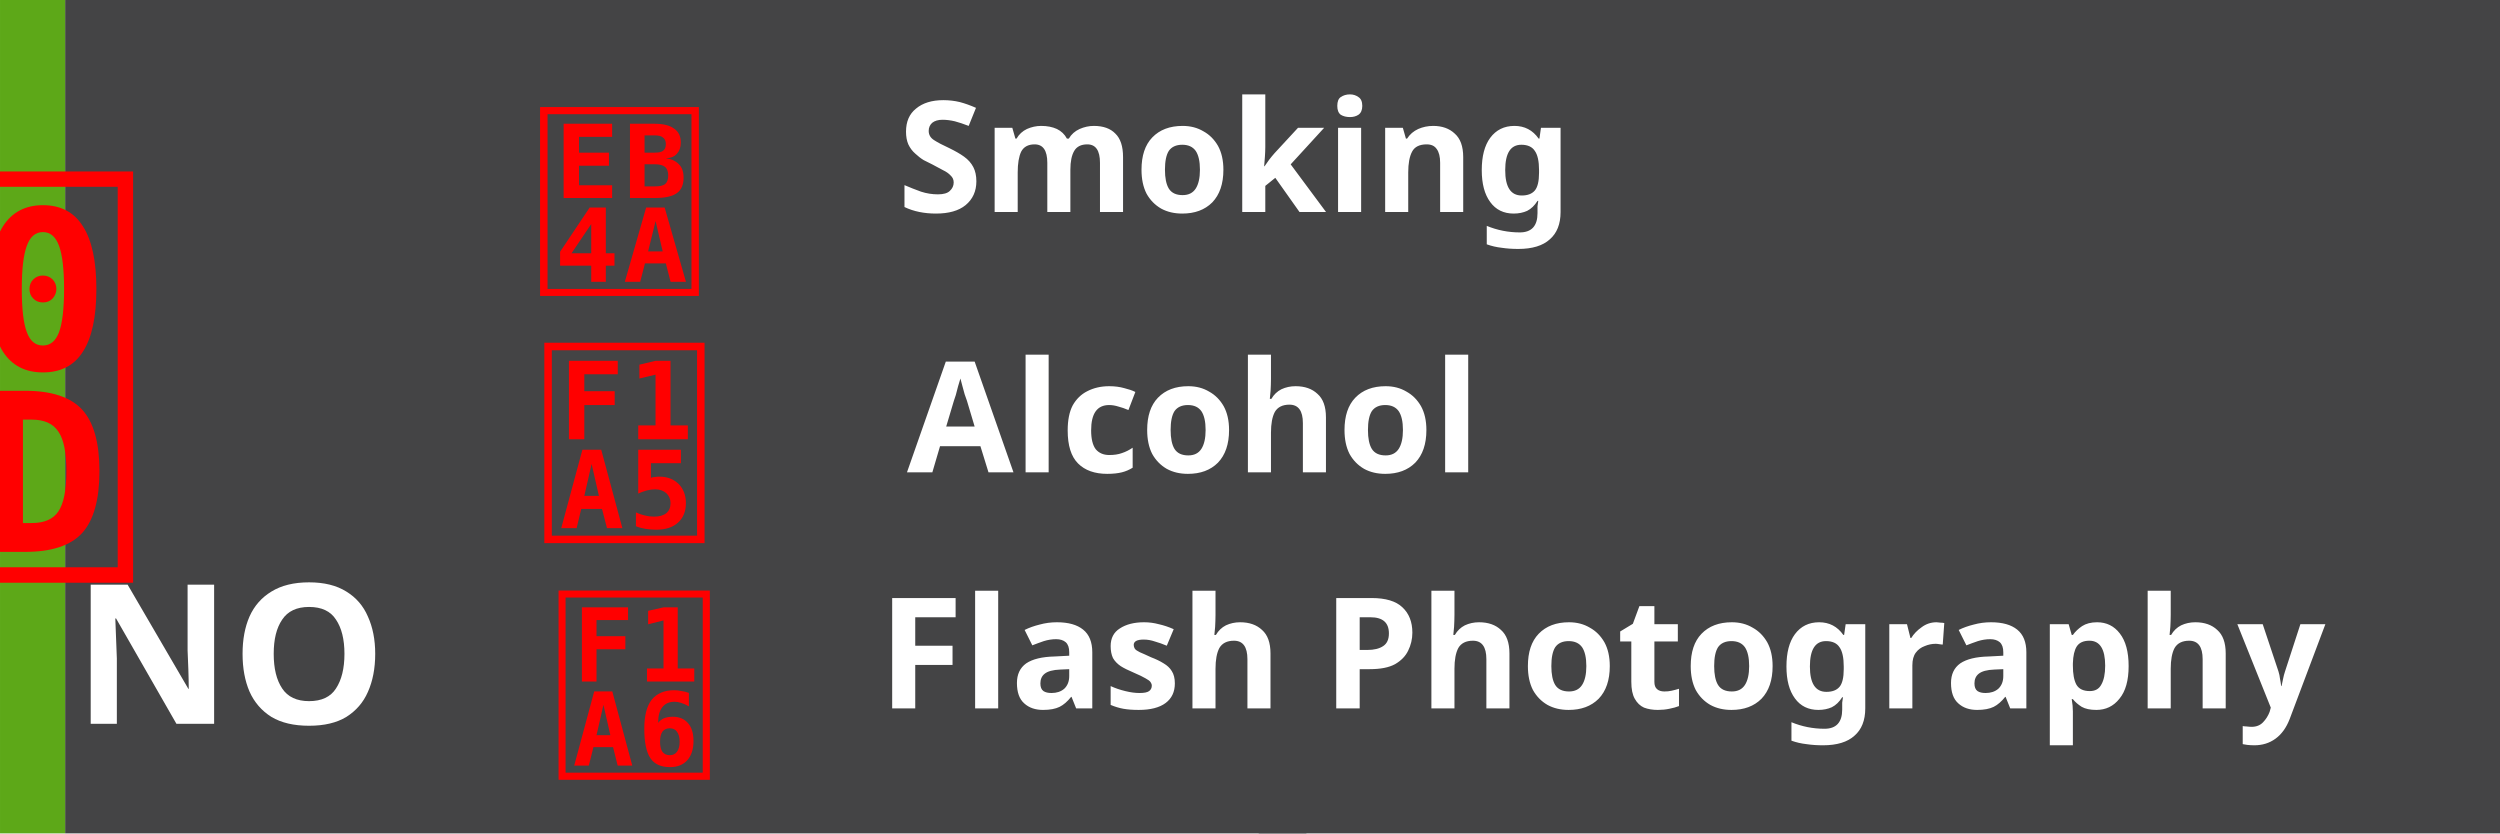
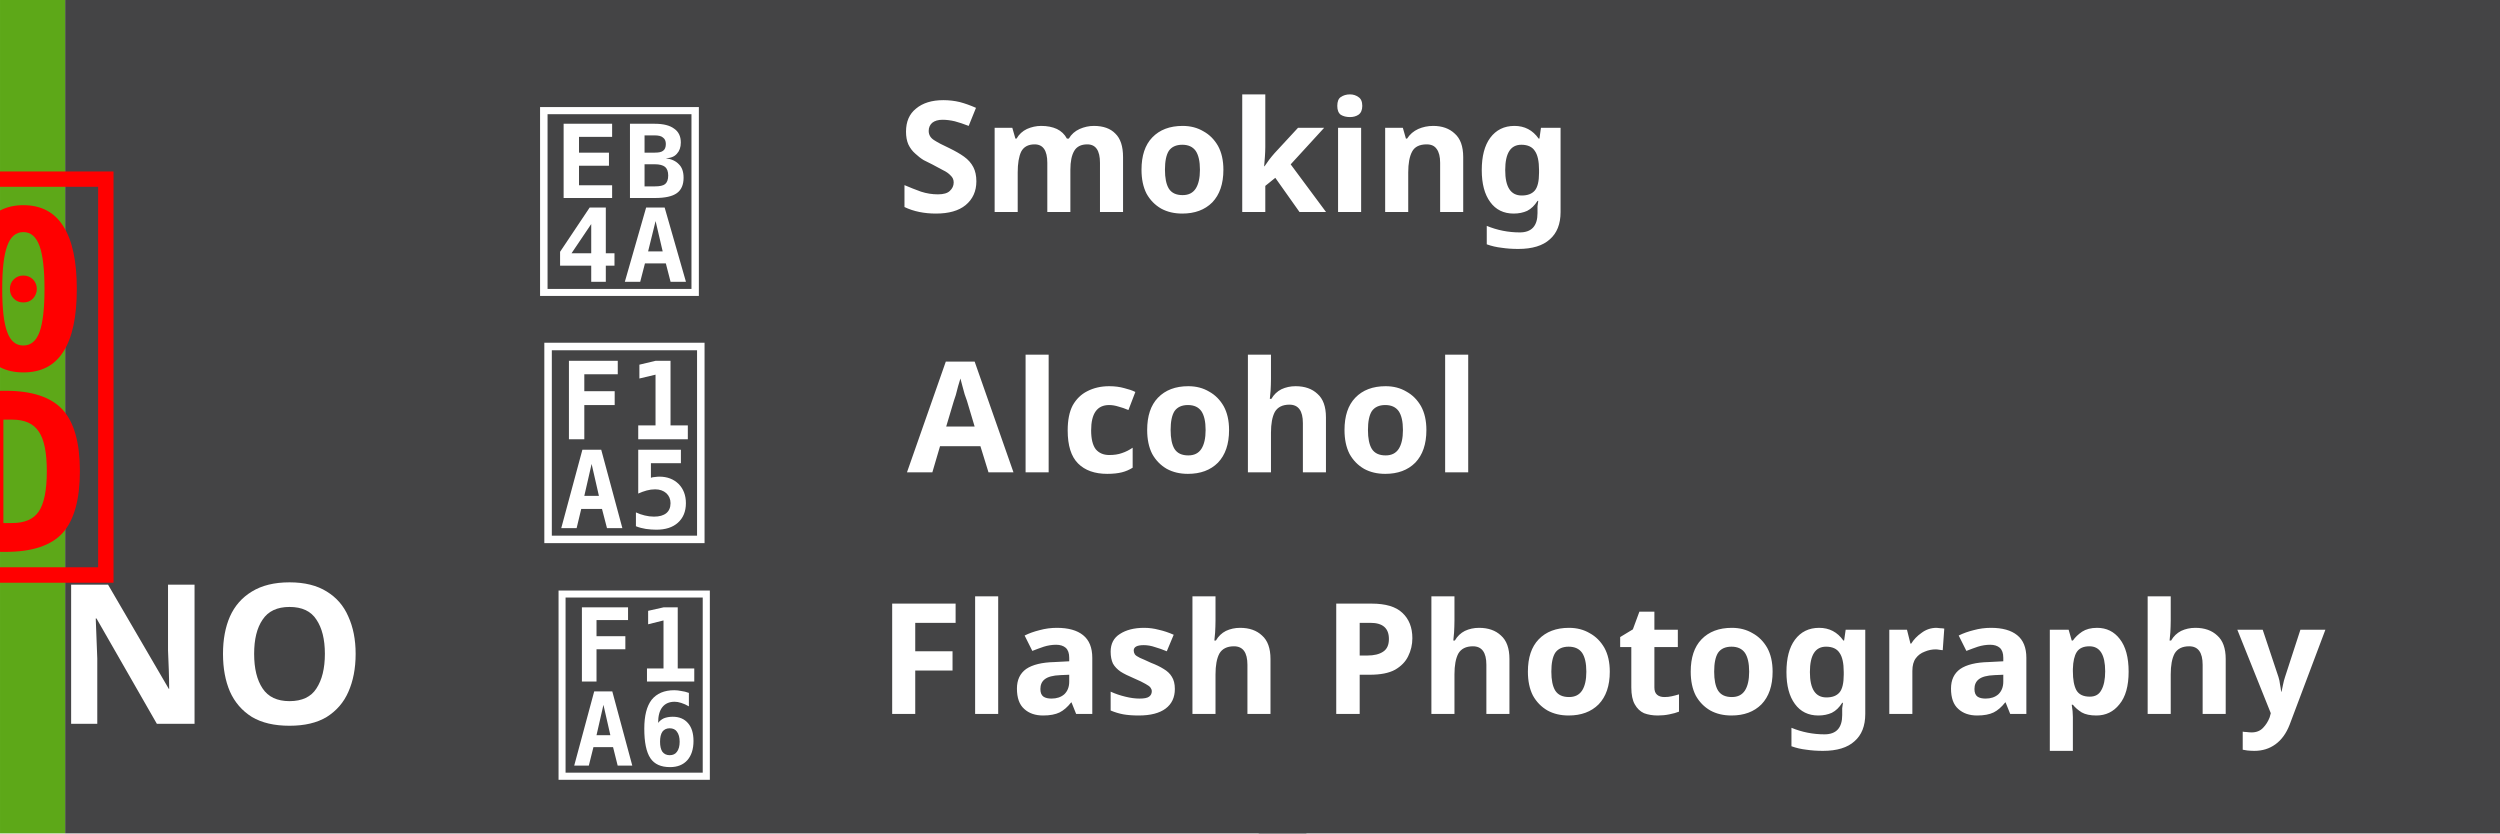
<svg xmlns="http://www.w3.org/2000/svg" width="384" height="128" viewBox="0 0 101.6 33.867" version="1.1" id="svg843">
  <defs id="defs837">
    </defs>
  <g id="layer1">
    <g id="g2083" transform="matrix(1.466667,0,0,0.9846154,-47.80139,0)" style="fill:#444445;fill-opacity:1">
      <rect style="fill:#444445;fill-opacity:1;stroke-width:3.065;stroke-linejoin:round" id="rect1410-9" width="34.396" height="34.396" x="34.396" y="0" />
      <rect style="fill:#444445;fill-opacity:1;stroke-width:3.065;stroke-linejoin:round" id="rect1410-3" width="34.396" height="34.396" x="67.469" y="0" />
    </g>
    <rect style="opacity:0.999;fill:#5da818;fill-opacity:1;stroke:none;stroke-width:0.009;-inkscape-stroke:none;stop-color:#000000" id="rect3132" width="2.646" height="33.867" x="0" y="0" />
    <g id="g13" transform="translate(0,-0.2266597)">
      <text xml:space="preserve" style="font-size:6.283px;line-height:1.25;font-family:Manrope;-inkscape-font-specification:Manrope;text-align:center;text-anchor:middle;fill:#ffffff;stroke-width:0.196" x="55.914" y="8.846" id="text5">
        <tspan x="55.914" y="8.846" style="font-style:normal;font-variant:normal;font-weight:bold;font-stretch:normal;font-size:6.283px;font-family:Manrope;-inkscape-font-specification:'Manrope Bold';fill:#ffffff;fill-opacity:1;stroke-width:0.196" id="tspan5">Smoking</tspan>
      </text>
-       <text xml:space="preserve" style="font-size:9.303px;line-height:1.25;font-family:Manrope;-inkscape-font-specification:Manrope;text-align:center;text-anchor:middle;fill:#ff0000;stroke-width:0.291" x="33.018" y="11.978" id="text6" transform="scale(1.025497,0.9751373)">
-         <tspan x="33.018" y="11.978" style="font-style:normal;font-variant:normal;font-weight:bold;font-stretch:normal;font-size:9.303px;font-family:'Material Icons';-inkscape-font-specification:'Material Icons Bold';fill:#ff0000;fill-opacity:1;stroke-width:0.291" id="tspan6"></tspan>
+       <text xml:space="preserve" style="font-size:9.303px;line-height:1.25;font-family:Manrope;-inkscape-font-specification:Manrope;text-align:center;text-anchor:middle;fill:#ffffff;stroke-width:0.291" x="33.018" y="11.978" id="text6" transform="scale(1.025497,0.9751373)">
+         <tspan x="33.018" y="11.978" style="font-style:normal;font-variant:normal;font-weight:bold;font-stretch:normal;font-size:9.303px;font-family:'Material Icons';-inkscape-font-specification:'Material Icons Bold';fill:#ffffff;fill-opacity:1;stroke-width:0.291" id="tspan6"></tspan>
      </text>
      <text xml:space="preserve" style="font-size:6.283px;line-height:1.25;font-family:Manrope;-inkscape-font-specification:Manrope;text-align:center;text-anchor:middle;fill:#ffffff;stroke-width:0.196" x="54.231" y="19.421" id="text7">
        <tspan x="54.231" y="19.421" style="font-style:normal;font-variant:normal;font-weight:bold;font-stretch:normal;font-size:6.283px;font-family:Manrope;-inkscape-font-specification:'Manrope Bold';fill:#ffffff;fill-opacity:1;stroke-width:0.196" id="tspan7">Alcohol</tspan>
      </text>
-       <text xml:space="preserve" style="font-size:6.283px;line-height:1.25;font-family:Manrope;-inkscape-font-specification:Manrope;text-align:center;text-anchor:middle;fill:#ffffff;stroke-width:0.196" x="70.815" y="29.018" id="text8">
-         <tspan x="70.815" y="29.018" style="font-style:normal;font-variant:normal;font-weight:bold;font-stretch:normal;font-size:6.283px;font-family:Manrope;-inkscape-font-specification:'Manrope Bold';fill:#ffffff;fill-opacity:1;stroke-width:0.196" id="tspan8">Flash Photography</tspan>
+       <text xml:space="preserve" style="font-size:6.283px;line-height:1.25;font-family:Manrope;-inkscape-font-specification:Manrope;text-align:center;text-anchor:middle;fill:#ffffff;stroke-width:0.196" x="70.815" y="29.243" id="text8">
+         <tspan x="70.815" y="29.243" style="font-style:normal;font-variant:normal;font-weight:bold;font-stretch:normal;font-size:6.283px;font-family:Manrope;-inkscape-font-specification:'Manrope Bold';fill:#ffffff;fill-opacity:1;stroke-width:0.196" id="tspan8">Flash Photography</tspan>
      </text>
-       <text xml:space="preserve" style="font-size:9.63px;line-height:1.25;font-family:Manrope;-inkscape-font-specification:Manrope;text-align:center;text-anchor:middle;fill:#ff0000;stroke-width:0.301" x="34.142" y="21.692" id="text9">
-         <tspan x="34.142" y="21.692" style="font-style:normal;font-variant:normal;font-weight:bold;font-stretch:normal;font-size:9.63px;font-family:'Material Icons';-inkscape-font-specification:'Material Icons Bold';fill:#ff0000;fill-opacity:1;stroke-width:0.301" id="tspan9"></tspan>
+       <text xml:space="preserve" style="font-size:9.63px;line-height:1.25;font-family:Manrope;-inkscape-font-specification:Manrope;text-align:center;text-anchor:middle;fill:#ffffff;stroke-width:0.301" x="34.142" y="21.692" id="text9">
+         <tspan x="34.142" y="21.692" style="font-style:normal;font-variant:normal;font-weight:bold;font-stretch:normal;font-size:9.63px;font-family:'Material Icons';-inkscape-font-specification:'Material Icons Bold';fill:#ffffff;fill-opacity:1;stroke-width:0.301" id="tspan9"></tspan>
      </text>
-       <text xml:space="preserve" style="font-size:9.092px;line-height:1.25;font-family:Manrope;-inkscape-font-specification:Manrope;text-align:center;text-anchor:middle;fill:#ff0000;stroke-width:0.284" x="34.046" y="31.34" id="text10">
-         <tspan x="34.046" y="31.34" style="font-style:normal;font-variant:normal;font-weight:bold;font-stretch:normal;font-size:9.092px;font-family:'Material Icons';-inkscape-font-specification:'Material Icons Bold';fill:#ff0000;fill-opacity:1;stroke-width:0.284" id="tspan10"></tspan>
+       <text xml:space="preserve" style="font-size:9.092px;line-height:1.25;font-family:Manrope;-inkscape-font-specification:Manrope;text-align:center;text-anchor:middle;fill:#ffffff;stroke-width:0.284" x="34.046" y="31.34" id="text10">
+         <tspan x="34.046" y="31.34" style="font-style:normal;font-variant:normal;font-weight:bold;font-stretch:normal;font-size:9.092px;font-family:'Material Icons';-inkscape-font-specification:'Material Icons Bold';fill:#ffffff;fill-opacity:1;stroke-width:0.284" id="tspan10"></tspan>
      </text>
    </g>
-     <g id="g12" transform="translate(1.763889,0.5337753)">
+     <g id="g12" transform="translate(0.9685042,0.5337753)">
      <text xml:space="preserve" style="font-size:7.92px;line-height:1.25;font-family:Manrope;-inkscape-font-specification:Manrope;text-align:center;text-anchor:middle;stroke-width:0.248" x="14.785" y="28.882" id="text2079">
        <tspan x="14.785" y="28.882" style="font-style:normal;font-variant:normal;font-weight:bold;font-stretch:normal;font-size:7.92px;font-family:Manrope;-inkscape-font-specification:'Manrope Bold';fill:#ffffff;fill-opacity:1;stroke-width:0.248" id="tspan4">NO</tspan>
      </text>
      <text xml:space="preserve" style="font-size:19.757px;line-height:1.25;font-family:Manrope;-inkscape-font-specification:Manrope;text-align:center;text-anchor:middle;fill:#ff0000;stroke-width:0.617" x="14.943" y="21.896" id="text11">
        <tspan x="14.943" y="21.896" style="font-style:normal;font-variant:normal;font-weight:bold;font-stretch:normal;font-size:19.757px;font-family:'Material Icons';-inkscape-font-specification:'Material Icons Bold';fill:#ff0000;fill-opacity:1;stroke-width:0.617" id="tspan11"></tspan>
      </text>
    </g>
  </g>
</svg>
